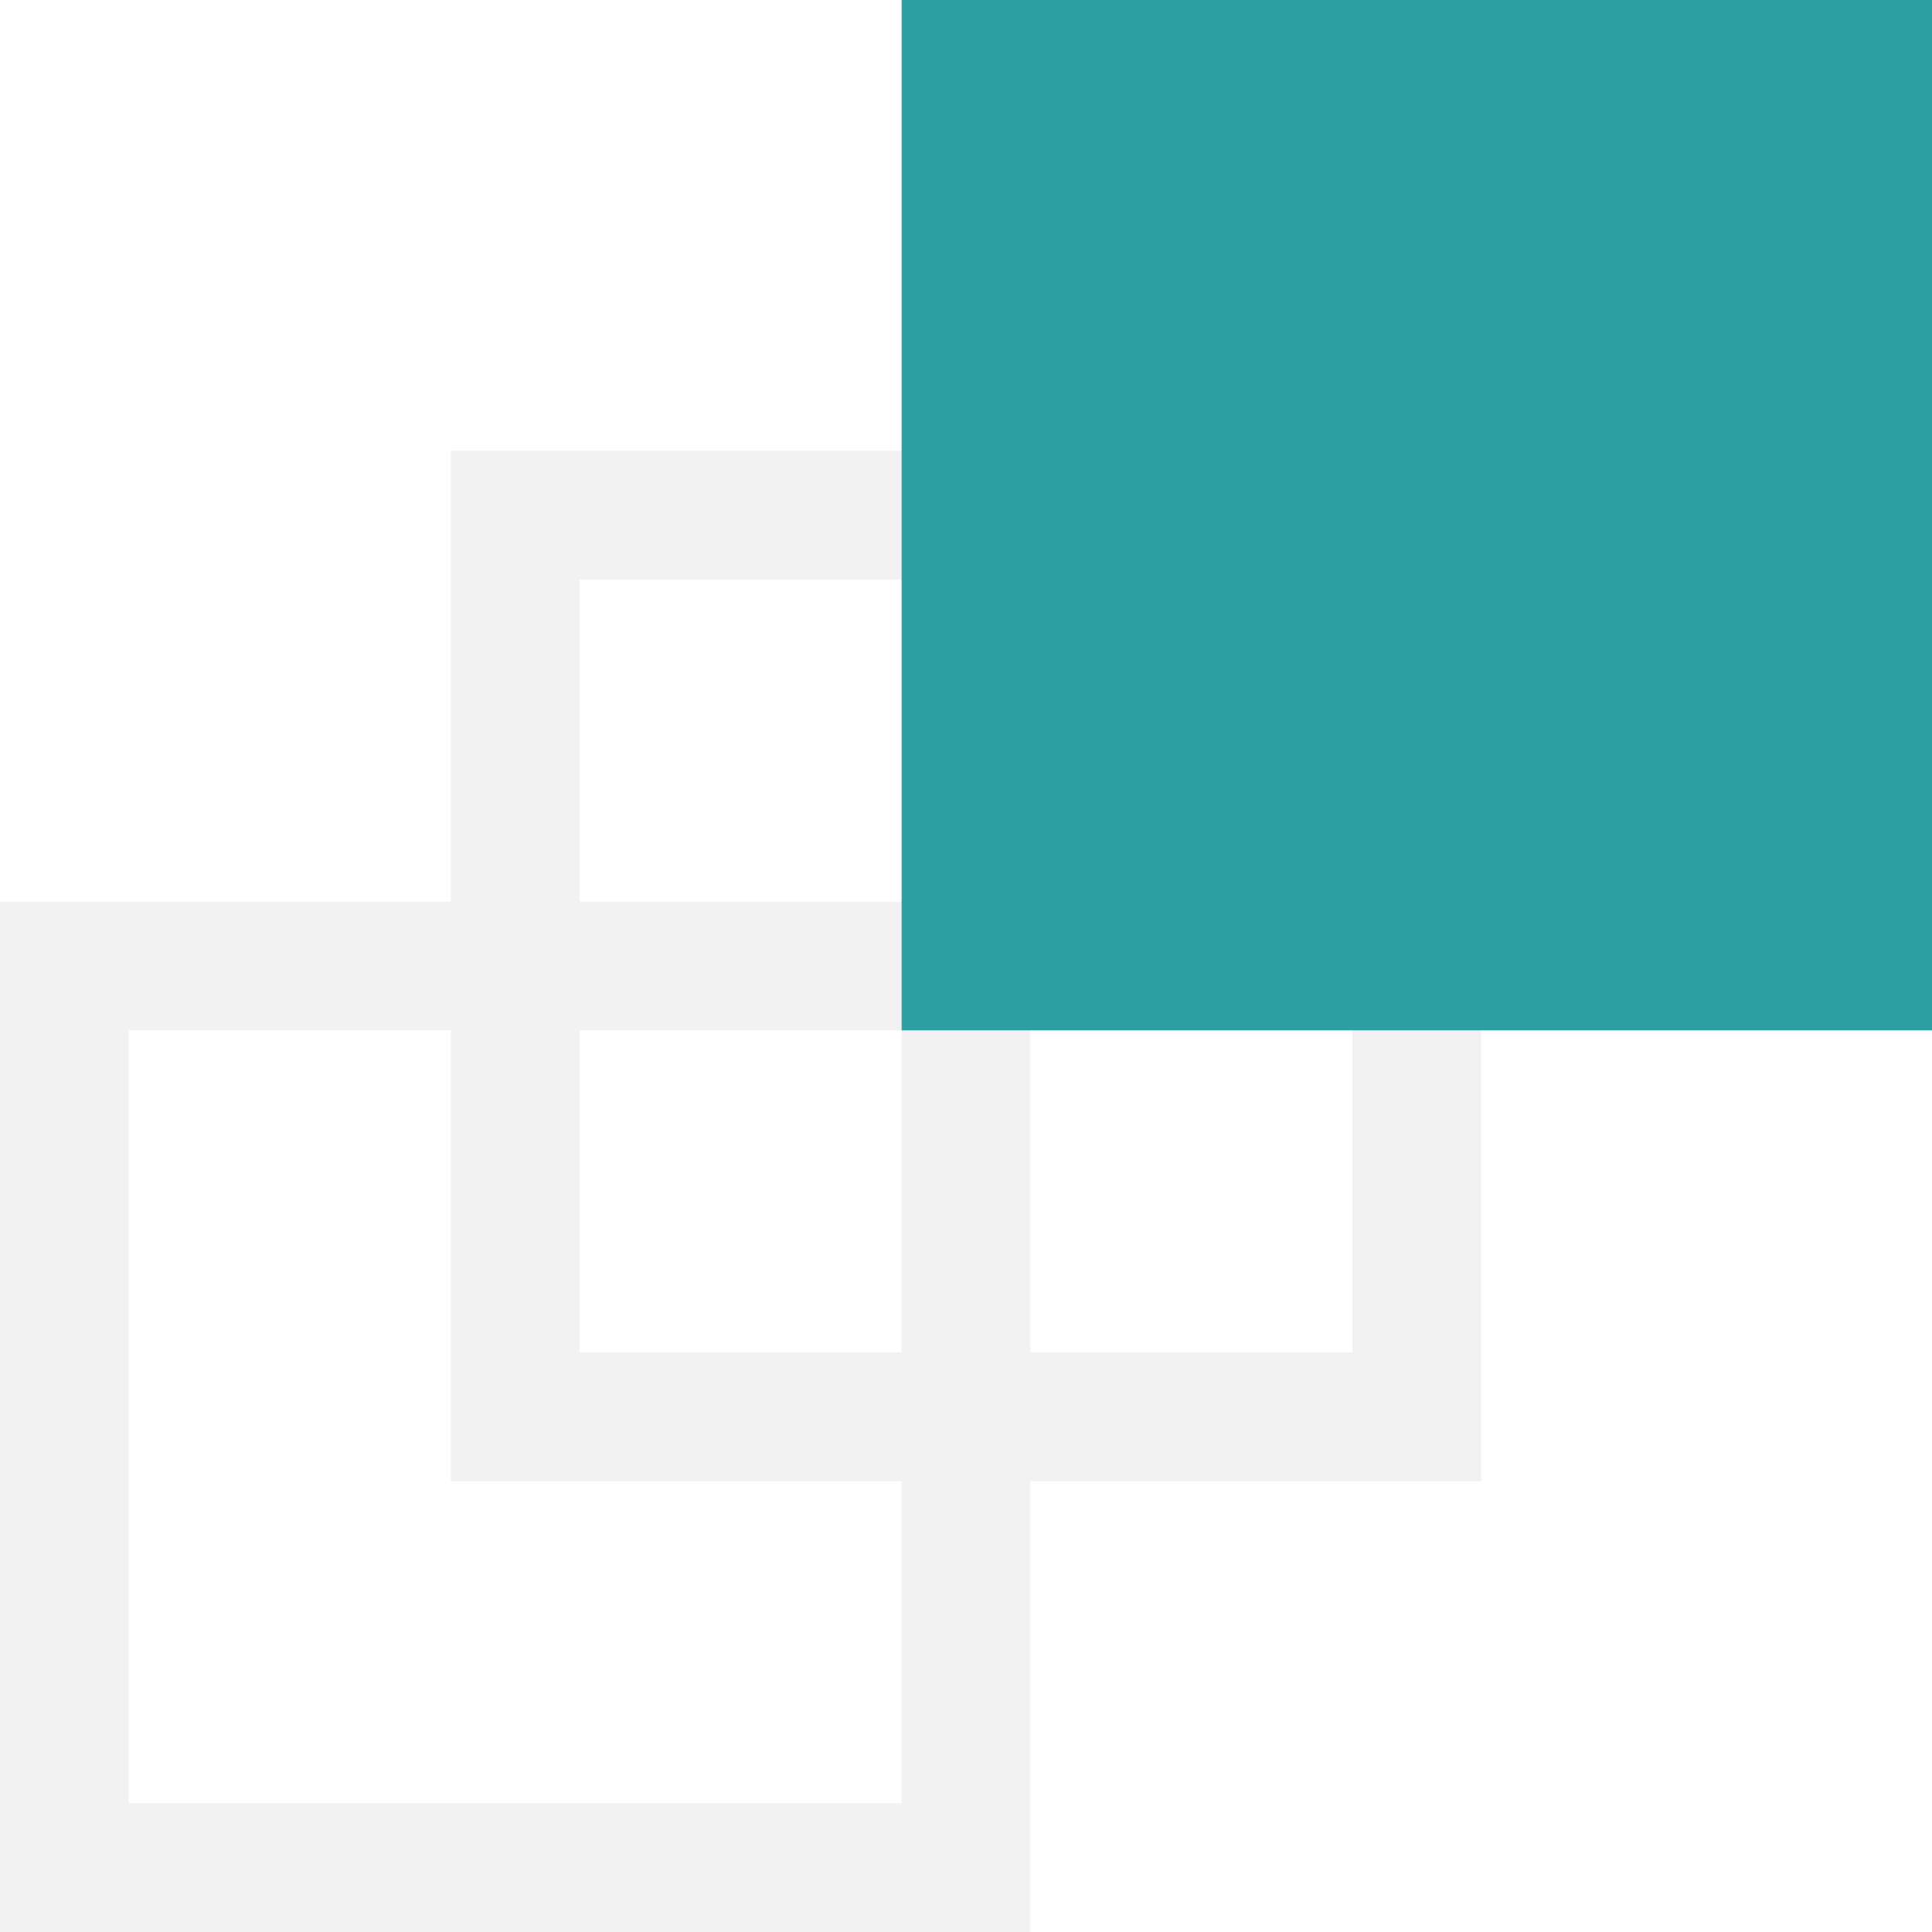
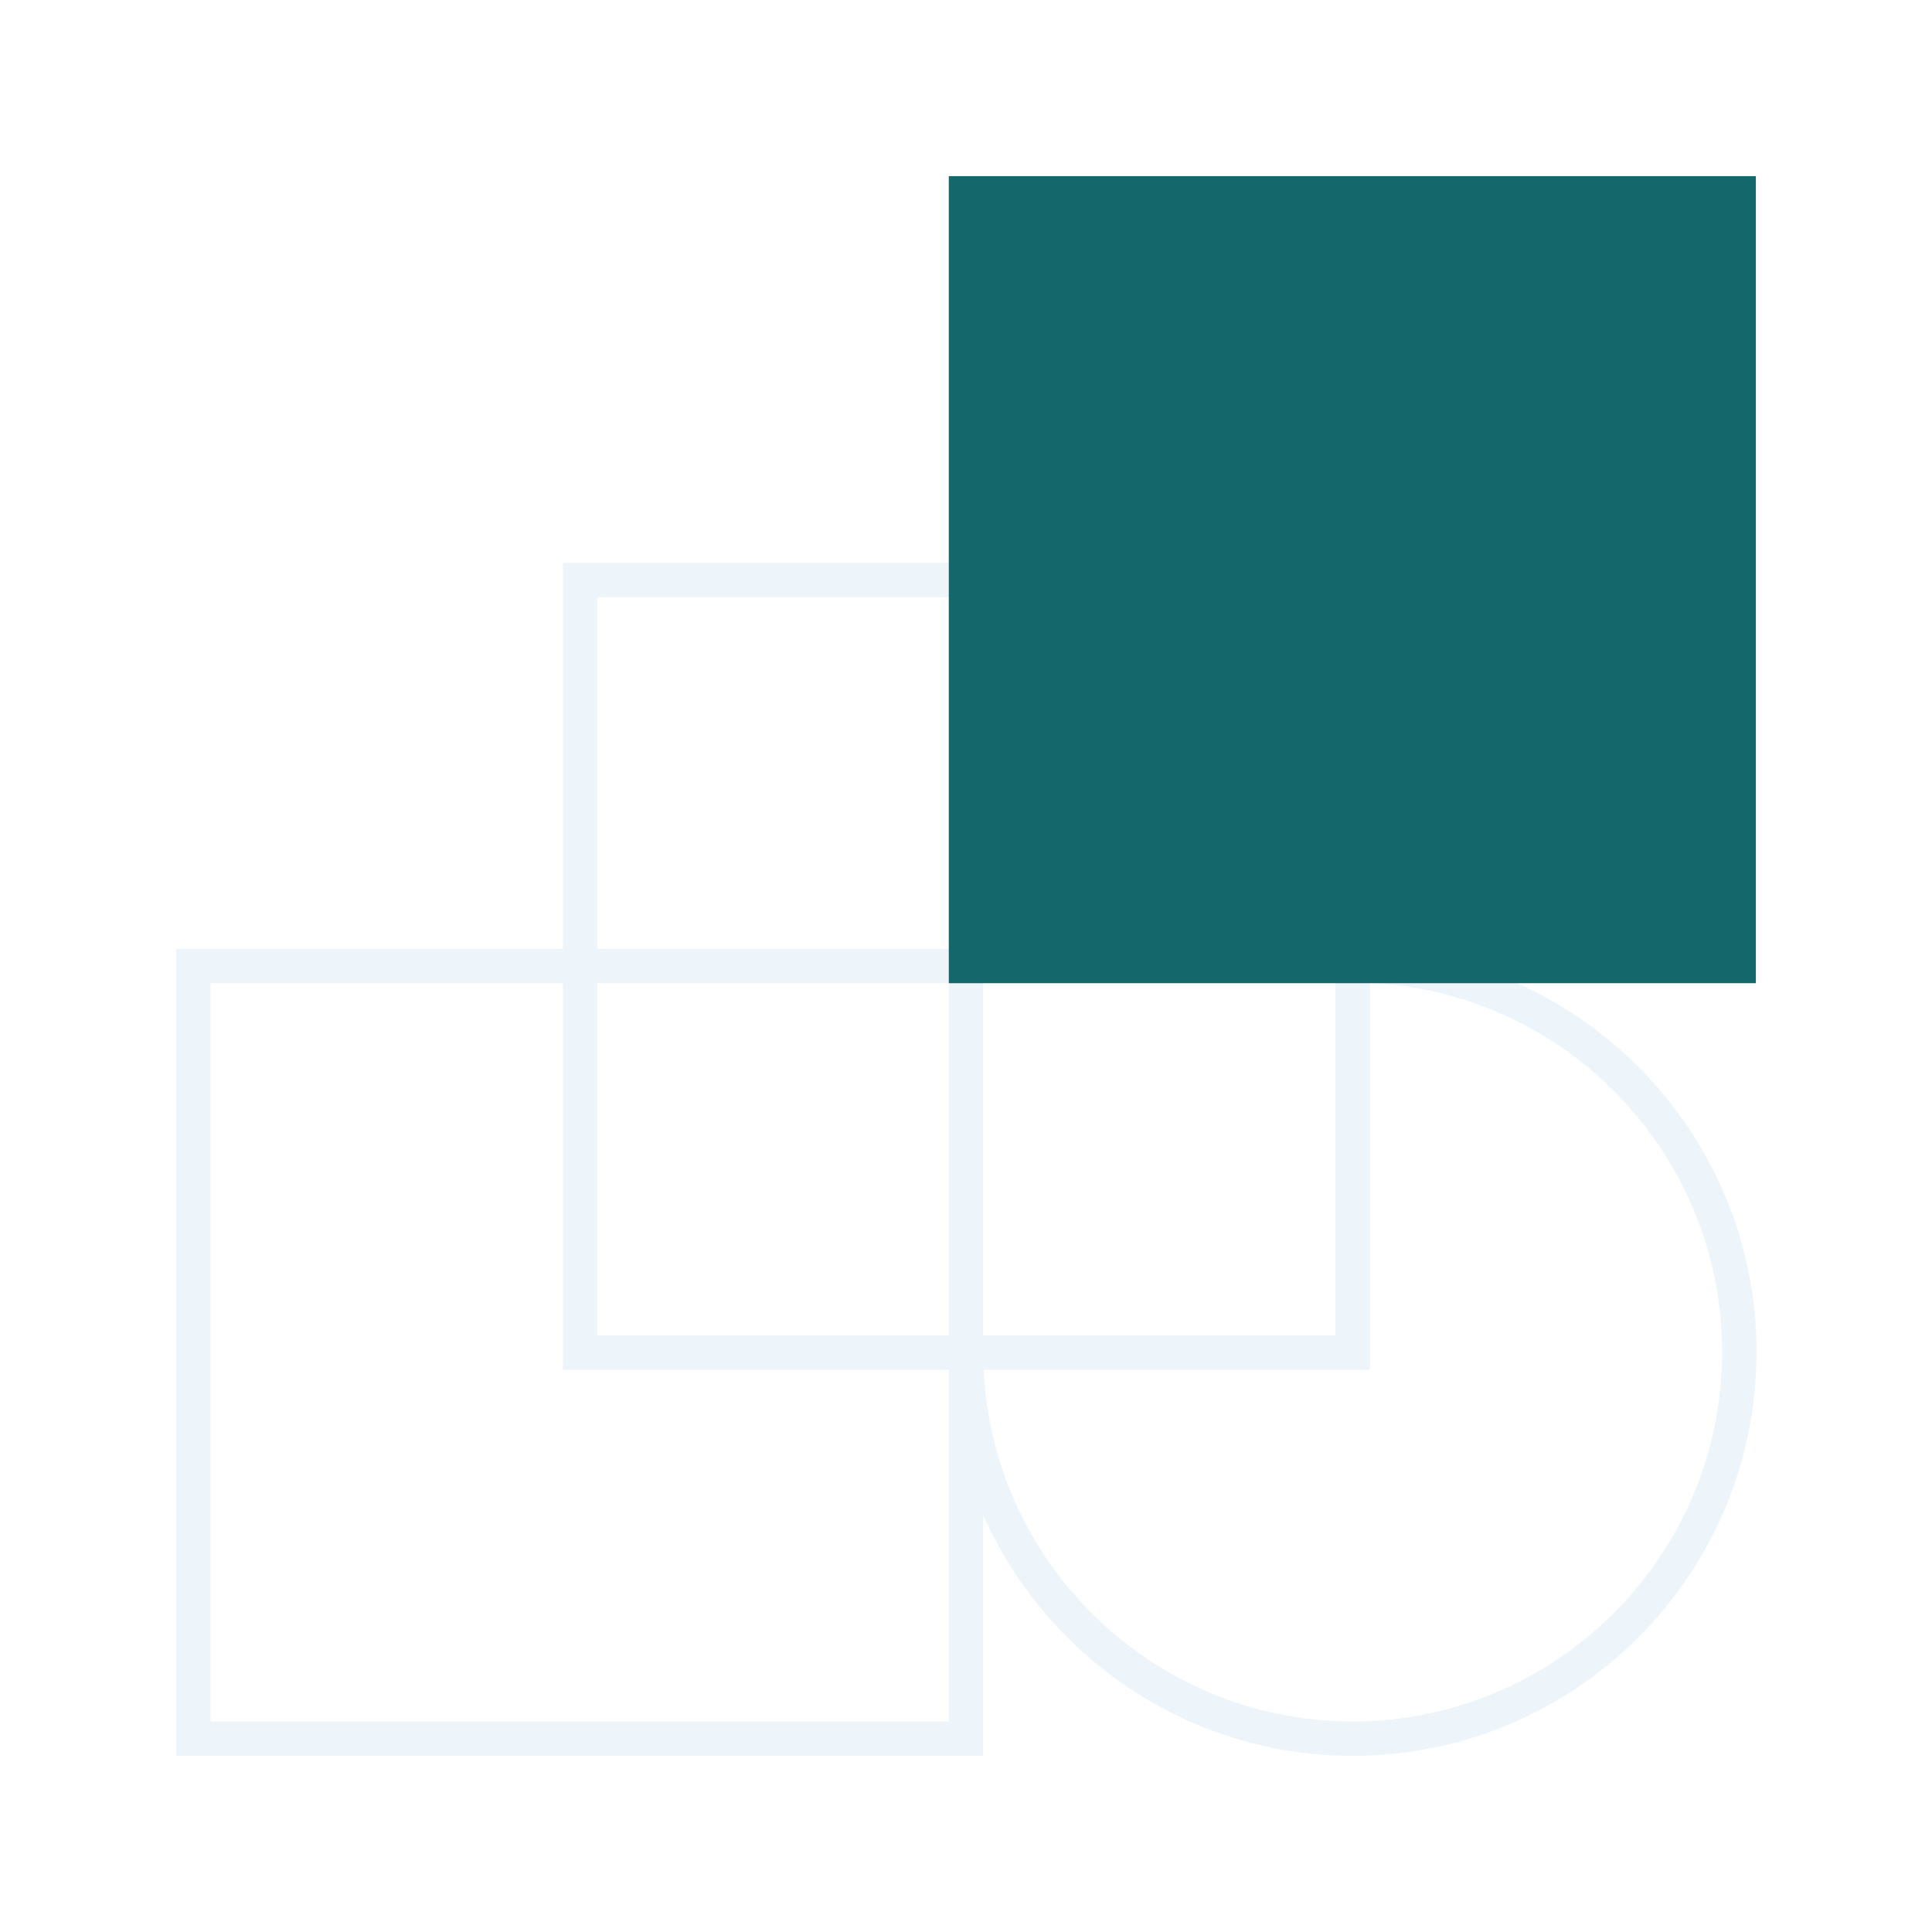
- <svg xmlns="http://www.w3.org/2000/svg" viewBox="0 0 120 120" width="120" height="120" fill="none">
-   <rect x="4" y="60" width="56" height="56" stroke="#f3f2f2" stroke-width="8" />
-   <rect x="32" y="32" width="56" height="56" stroke="#f3f2f2" stroke-width="8" />
-   <rect x="56" y="0" width="64" height="64" fill="#2c9da0" />
+ <svg xmlns="http://www.w3.org/2000/svg" id="Layer_1" version="1.1" viewBox="0 0 280.8 280.8">
+   <defs>
+     <style>
+       .st0 {
+         fill: #edf5fa;
+       }
+ 
+       .st1 {
+         fill: #14676b;
+       }
+     </style>
+   </defs>
+   <path class="st0" d="M142.9,255.2H25.6v-117.3h117.3v117.3ZM30.6,250.2h107.3v-107.3H30.6v107.3Z" />
+   <path class="st0" d="M199.1,199.1h-117.3v-117.3h117.3v117.3ZM86.8,194.1h107.3v-107.3h-107.3v107.3Z" />
+   <path class="st0" d="M196.6,255.2c-32.3,0-58.7-26.3-58.7-58.7h5c0,29.6,24.1,53.7,53.7,53.7s53.7-24.1,53.7-53.7-24.1-53.7-53.7-53.7v-5c32.3,0,58.7,26.3,58.7,58.7s-26.3,58.7-58.7,58.7Z" />
+   <rect class="st1" x="137.9" y="25.6" width="117.3" height="117.3" />
</svg>
